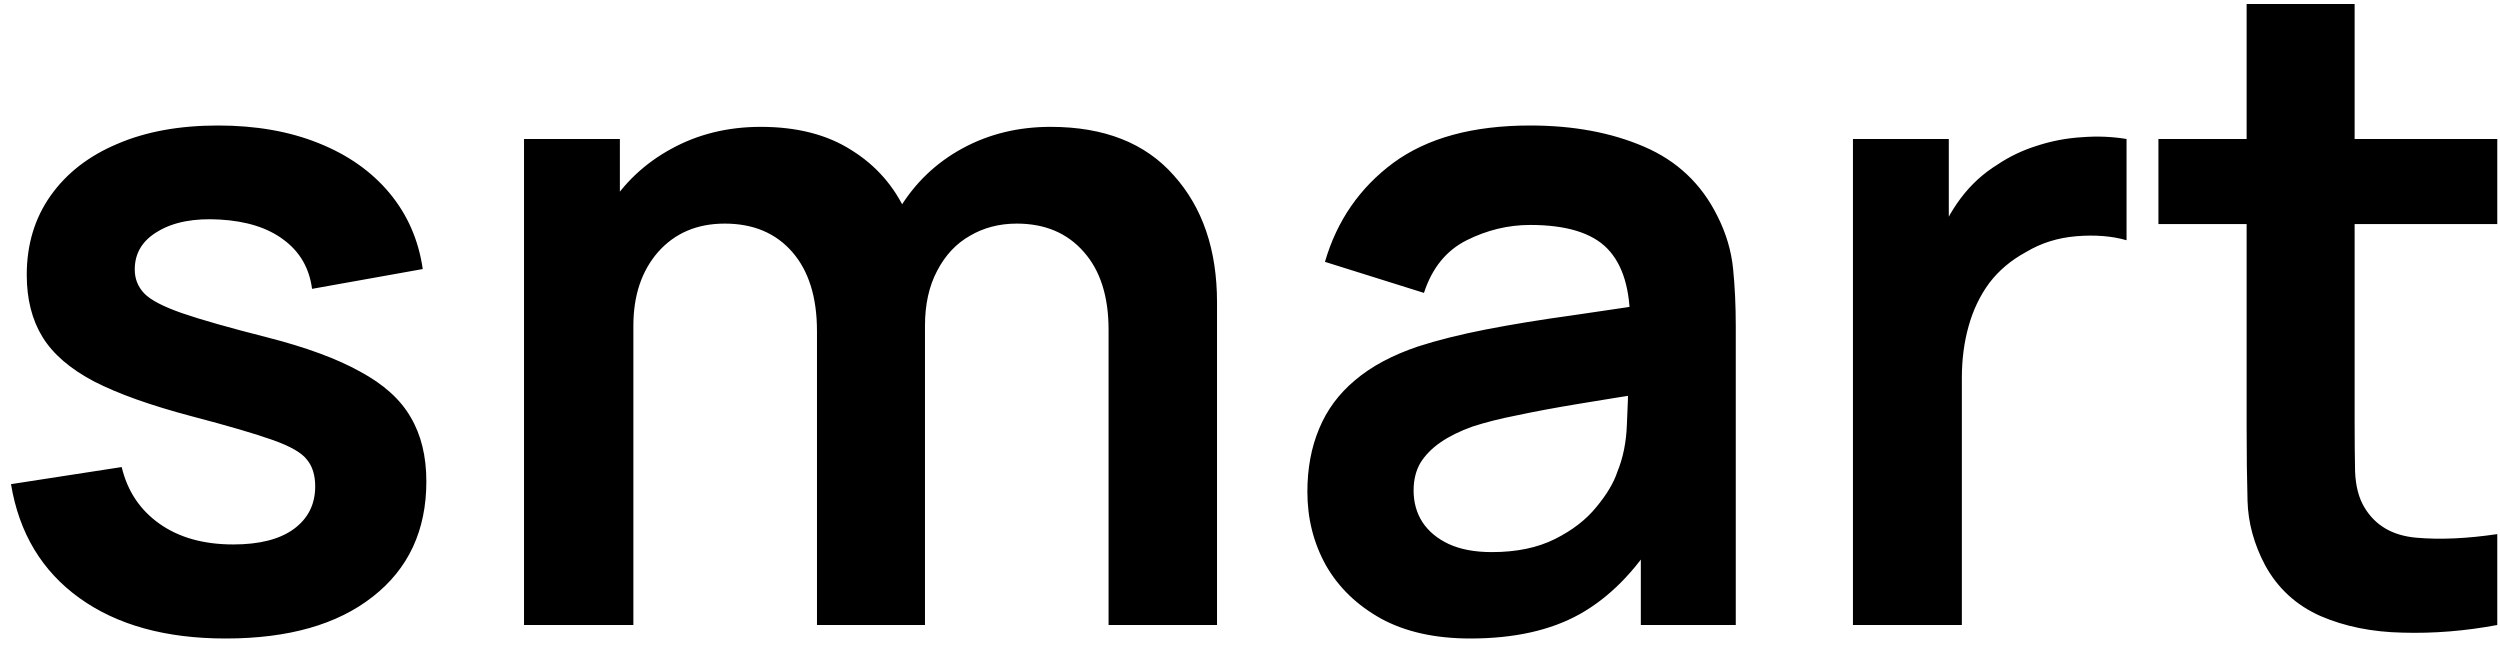
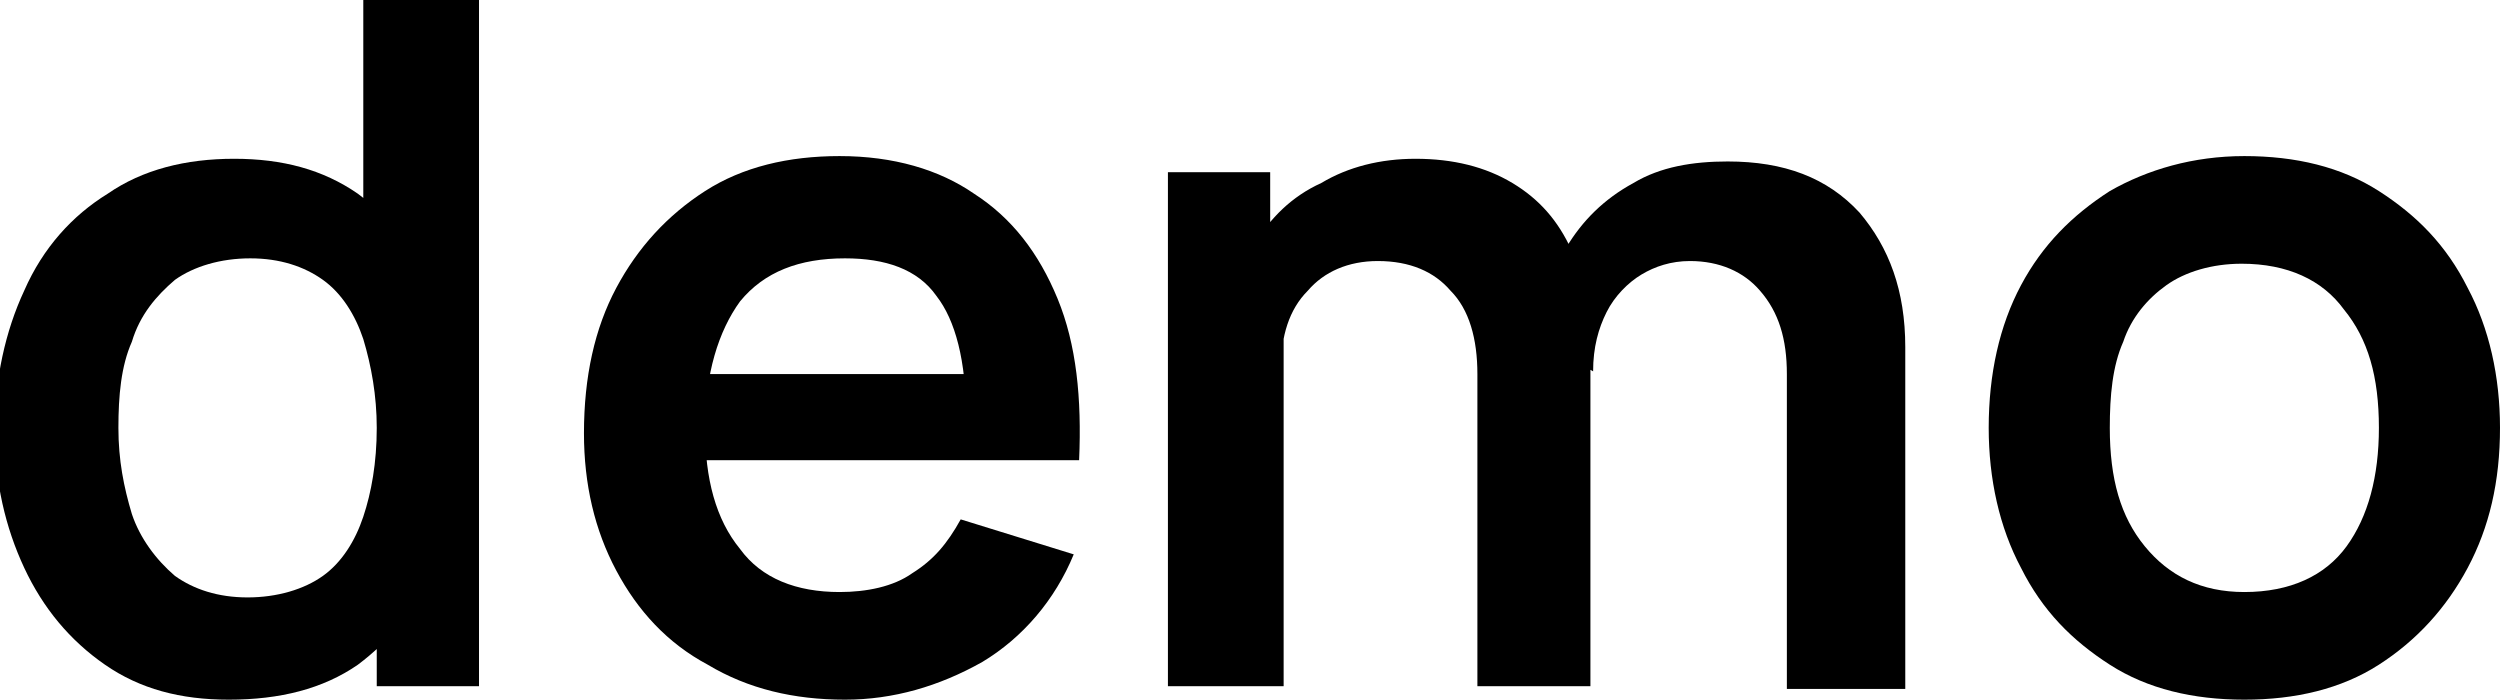
- <svg xmlns="http://www.w3.org/2000/svg" width="100" height="26" viewBox="0 0 100 26" fill="none">
-   <path d="M9.026 25.54C6.626 25.54 4.676 25 3.176 23.92C1.676 22.84 0.764 21.322 0.44 19.366L4.868 18.682C5.096 19.642 5.6 20.398 6.38 20.95C7.16 21.502 8.144 21.778 9.332 21.778C10.376 21.778 11.18 21.574 11.744 21.166C12.32 20.746 12.608 20.176 12.608 19.456C12.608 19.012 12.5 18.658 12.284 18.394C12.08 18.118 11.624 17.854 10.916 17.602C10.208 17.35 9.122 17.032 7.658 16.648C6.026 16.216 4.73 15.754 3.77 15.262C2.81 14.758 2.12 14.164 1.7 13.48C1.28 12.796 1.07 11.968 1.07 10.996C1.07 9.784 1.388 8.728 2.024 7.828C2.66 6.928 3.548 6.238 4.688 5.758C5.828 5.266 7.172 5.02 8.72 5.02C10.232 5.02 11.57 5.254 12.734 5.722C13.91 6.19 14.858 6.856 15.578 7.72C16.298 8.584 16.742 9.598 16.91 10.762L12.482 11.554C12.374 10.726 11.996 10.072 11.348 9.592C10.712 9.112 9.86 8.842 8.792 8.782C7.772 8.722 6.95 8.878 6.326 9.25C5.702 9.61 5.39 10.12 5.39 10.78C5.39 11.152 5.516 11.47 5.768 11.734C6.02 11.998 6.524 12.262 7.28 12.526C8.048 12.79 9.188 13.114 10.7 13.498C12.248 13.894 13.484 14.35 14.408 14.866C15.344 15.37 16.016 15.976 16.424 16.684C16.844 17.392 17.054 18.25 17.054 19.258C17.054 21.214 16.34 22.75 14.912 23.866C13.496 24.982 11.534 25.54 9.026 25.54ZM44.343 25V13.192C44.343 11.86 44.013 10.822 43.353 10.078C42.693 9.322 41.799 8.944 40.671 8.944C39.975 8.944 39.351 9.106 38.799 9.43C38.247 9.742 37.809 10.21 37.485 10.834C37.161 11.446 36.999 12.178 36.999 13.03L35.073 11.896C35.061 10.552 35.361 9.37 35.973 8.35C36.597 7.318 37.437 6.514 38.493 5.938C39.549 5.362 40.725 5.074 42.021 5.074C44.169 5.074 45.813 5.722 46.953 7.018C48.105 8.302 48.681 9.994 48.681 12.094V25H44.343ZM20.961 25V5.56H24.795V11.59H25.335V25H20.961ZM32.679 25V13.246C32.679 11.89 32.349 10.834 31.689 10.078C31.029 9.322 30.129 8.944 28.989 8.944C27.885 8.944 26.997 9.322 26.325 10.078C25.665 10.834 25.335 11.818 25.335 13.03L23.391 11.734C23.391 10.474 23.703 9.34 24.327 8.332C24.951 7.324 25.791 6.532 26.847 5.956C27.915 5.368 29.109 5.074 30.429 5.074C31.881 5.074 33.093 5.386 34.065 6.01C35.049 6.622 35.781 7.462 36.261 8.53C36.753 9.586 36.999 10.78 36.999 12.112V25H32.679ZM58.812 25.54C57.407 25.54 56.219 25.276 55.248 24.748C54.276 24.208 53.538 23.494 53.033 22.606C52.541 21.718 52.295 20.74 52.295 19.672C52.295 18.736 52.452 17.896 52.764 17.152C53.075 16.396 53.556 15.748 54.203 15.208C54.852 14.656 55.691 14.206 56.724 13.858C57.504 13.606 58.416 13.378 59.459 13.174C60.516 12.97 61.656 12.784 62.88 12.616C64.115 12.436 65.406 12.244 66.749 12.04L65.201 12.922C65.213 11.578 64.913 10.588 64.302 9.952C63.69 9.316 62.657 8.998 61.206 8.998C60.33 8.998 59.483 9.202 58.667 9.61C57.852 10.018 57.282 10.72 56.958 11.716L52.998 10.474C53.477 8.83 54.389 7.51 55.733 6.514C57.09 5.518 58.913 5.02 61.206 5.02C62.934 5.02 64.451 5.302 65.76 5.866C67.079 6.43 68.058 7.354 68.694 8.638C69.041 9.322 69.251 10.024 69.323 10.744C69.395 11.452 69.431 12.226 69.431 13.066V25H65.633V20.788L66.263 21.472C65.388 22.876 64.362 23.908 63.185 24.568C62.022 25.216 60.563 25.54 58.812 25.54ZM59.675 22.084C60.66 22.084 61.499 21.91 62.196 21.562C62.892 21.214 63.444 20.788 63.852 20.284C64.272 19.78 64.553 19.306 64.698 18.862C64.925 18.31 65.052 17.68 65.076 16.972C65.112 16.252 65.129 15.67 65.129 15.226L66.462 15.622C65.153 15.826 64.031 16.006 63.096 16.162C62.16 16.318 61.355 16.468 60.684 16.612C60.011 16.744 59.417 16.894 58.901 17.062C58.398 17.242 57.971 17.452 57.623 17.692C57.276 17.932 57.005 18.208 56.813 18.52C56.633 18.832 56.544 19.198 56.544 19.618C56.544 20.098 56.663 20.524 56.904 20.896C57.144 21.256 57.492 21.544 57.947 21.76C58.416 21.976 58.992 22.084 59.675 22.084ZM74.118 25V5.56H77.952V10.294L77.484 9.682C77.724 9.034 78.042 8.446 78.438 7.918C78.846 7.378 79.332 6.934 79.896 6.586C80.376 6.262 80.904 6.01 81.48 5.83C82.068 5.638 82.668 5.524 83.28 5.488C83.892 5.44 84.486 5.464 85.062 5.56V9.61C84.486 9.442 83.82 9.388 83.064 9.448C82.32 9.508 81.648 9.718 81.048 10.078C80.448 10.402 79.956 10.816 79.572 11.32C79.2 11.824 78.924 12.4 78.744 13.048C78.564 13.684 78.474 14.374 78.474 15.118V25H74.118ZM99.891 25C98.607 25.24 97.347 25.342 96.111 25.306C94.887 25.282 93.789 25.06 92.817 24.64C91.845 24.208 91.107 23.53 90.603 22.606C90.159 21.766 89.925 20.908 89.901 20.032C89.877 19.156 89.865 18.166 89.865 17.062V0.16H94.185V16.81C94.185 17.59 94.191 18.274 94.203 18.862C94.227 19.45 94.353 19.93 94.581 20.302C95.013 21.022 95.703 21.424 96.651 21.508C97.599 21.592 98.679 21.544 99.891 21.364V25ZM86.337 8.962V5.56H99.891V8.962H86.337Z" fill="black" />
+ <svg xmlns="http://www.w3.org/2000/svg" version="1.1" id="Layer_1" x="0px" y="0px" viewBox="0 0 92.9 26" style="enable-background:new 0 0 92.9 26;" xml:space="preserve">
+   <g>
+     <path d="M8.5,26c-1.8,0-3.3-0.4-4.6-1.3c-1.3-0.9-2.3-2.1-3-3.6c-0.7-1.5-1.1-3.2-1.1-5.1c0-1.9,0.4-3.7,1.1-5.2   C1.6,9.2,2.7,8,4,7.2c1.3-0.9,2.9-1.3,4.7-1.3c1.8,0,3.3,0.4,4.6,1.3c1.2,0.9,2.2,2.1,2.8,3.6c0.6,1.5,1,3.2,1,5.2   c0,1.9-0.3,3.6-1,5.1c-0.6,1.5-1.6,2.7-2.8,3.6C12,25.6,10.4,26,8.5,26z M9.2,22.2c1.1,0,2.1-0.3,2.8-0.8c0.7-0.5,1.2-1.3,1.5-2.2   c0.3-0.9,0.5-2,0.5-3.3c0-1.2-0.2-2.3-0.5-3.3c-0.3-0.9-0.8-1.7-1.5-2.2c-0.7-0.5-1.6-0.8-2.7-0.8c-1.1,0-2.1,0.3-2.8,0.8   c-0.7,0.6-1.3,1.3-1.6,2.3c-0.4,0.9-0.5,2-0.5,3.2c0,1.2,0.2,2.2,0.5,3.2c0.3,0.9,0.9,1.7,1.6,2.3C7.2,21.9,8.1,22.2,9.2,22.2z    M14,25.5V12.1h-0.5V0h4.3v25.5H14z" />
+     <path d="M31.4,26c-1.9,0-3.6-0.4-5.1-1.3c-1.5-0.8-2.6-2-3.4-3.5c-0.8-1.5-1.2-3.2-1.2-5.1c0-2.1,0.4-3.9,1.2-5.4   c0.8-1.5,1.9-2.7,3.3-3.6s3.1-1.3,5-1.3c2,0,3.7,0.5,5,1.4c1.4,0.9,2.4,2.2,3.1,3.9c0.7,1.7,0.9,3.7,0.8,6h-4.2v-1.6   c0-2.1-0.4-3.6-1.1-4.5c-0.7-1-1.9-1.4-3.4-1.4c-1.7,0-3,0.5-3.9,1.6c-0.8,1.1-1.3,2.7-1.3,4.7c0,1.9,0.4,3.4,1.3,4.5   c0.8,1.1,2.1,1.6,3.7,1.6c1,0,2-0.2,2.7-0.7c0.8-0.5,1.3-1.1,1.8-2l4.2,1.3c-0.7,1.7-1.9,3.1-3.4,4C34.9,25.5,33.2,26,31.4,26z    M24.8,17.1v-3.2h13.1v3.2H24.8z" />
+     <path d="M43.4,25.5V6.4h3.8v5.9h0.5v13.2H43.4z M54.9,25.5V13.9c0-1.3-0.3-2.4-1-3.1c-0.6-0.7-1.5-1.1-2.7-1.1   c-1.1,0-2,0.4-2.6,1.1c-0.7,0.7-1,1.7-1,2.9l-1.9-1.3c0-1.2,0.3-2.4,0.9-3.3c0.6-1,1.4-1.8,2.5-2.3c1-0.6,2.2-0.9,3.5-0.9   c1.4,0,2.6,0.3,3.6,0.9c1,0.6,1.7,1.4,2.2,2.5c0.5,1,0.7,2.2,0.7,3.5v12.7H54.9z M66.4,25.5V13.9c0-1.3-0.3-2.3-1-3.1   c-0.6-0.7-1.5-1.1-2.6-1.1c-0.7,0-1.3,0.2-1.8,0.5c-0.5,0.3-1,0.8-1.3,1.4c-0.3,0.6-0.5,1.3-0.5,2.2l-1.9-1.1   c0-1.3,0.3-2.5,0.9-3.5c0.6-1,1.4-1.8,2.5-2.4c1-0.6,2.2-0.8,3.5-0.8c2.1,0,3.7,0.6,4.9,1.9c1.1,1.3,1.7,2.9,1.7,5v12.7H66.4z" />
+     <path d="M83.4,26c-1.9,0-3.6-0.4-5-1.3c-1.4-0.9-2.5-2-3.3-3.6c-0.8-1.5-1.2-3.3-1.2-5.2c0-2,0.4-3.8,1.2-5.3   C75.9,9.1,77,8,78.4,7.1c1.4-0.8,3.1-1.3,5-1.3c1.9,0,3.6,0.4,5,1.3c1.4,0.9,2.5,2,3.3,3.6c0.8,1.5,1.2,3.3,1.2,5.2   c0,2-0.4,3.7-1.2,5.2c-0.8,1.5-1.9,2.7-3.3,3.6C87,25.6,85.3,26,83.4,26z M83.4,22c1.7,0,3-0.6,3.8-1.7c0.8-1.1,1.2-2.6,1.2-4.4   c0-1.9-0.4-3.3-1.3-4.4c-0.8-1.1-2.1-1.7-3.8-1.7c-1.1,0-2.1,0.3-2.8,0.8c-0.7,0.5-1.3,1.2-1.6,2.1c-0.4,0.9-0.5,2-0.5,3.2   c0,1.9,0.4,3.3,1.3,4.4S81.8,22,83.4,22z" />
+   </g>
</svg>
